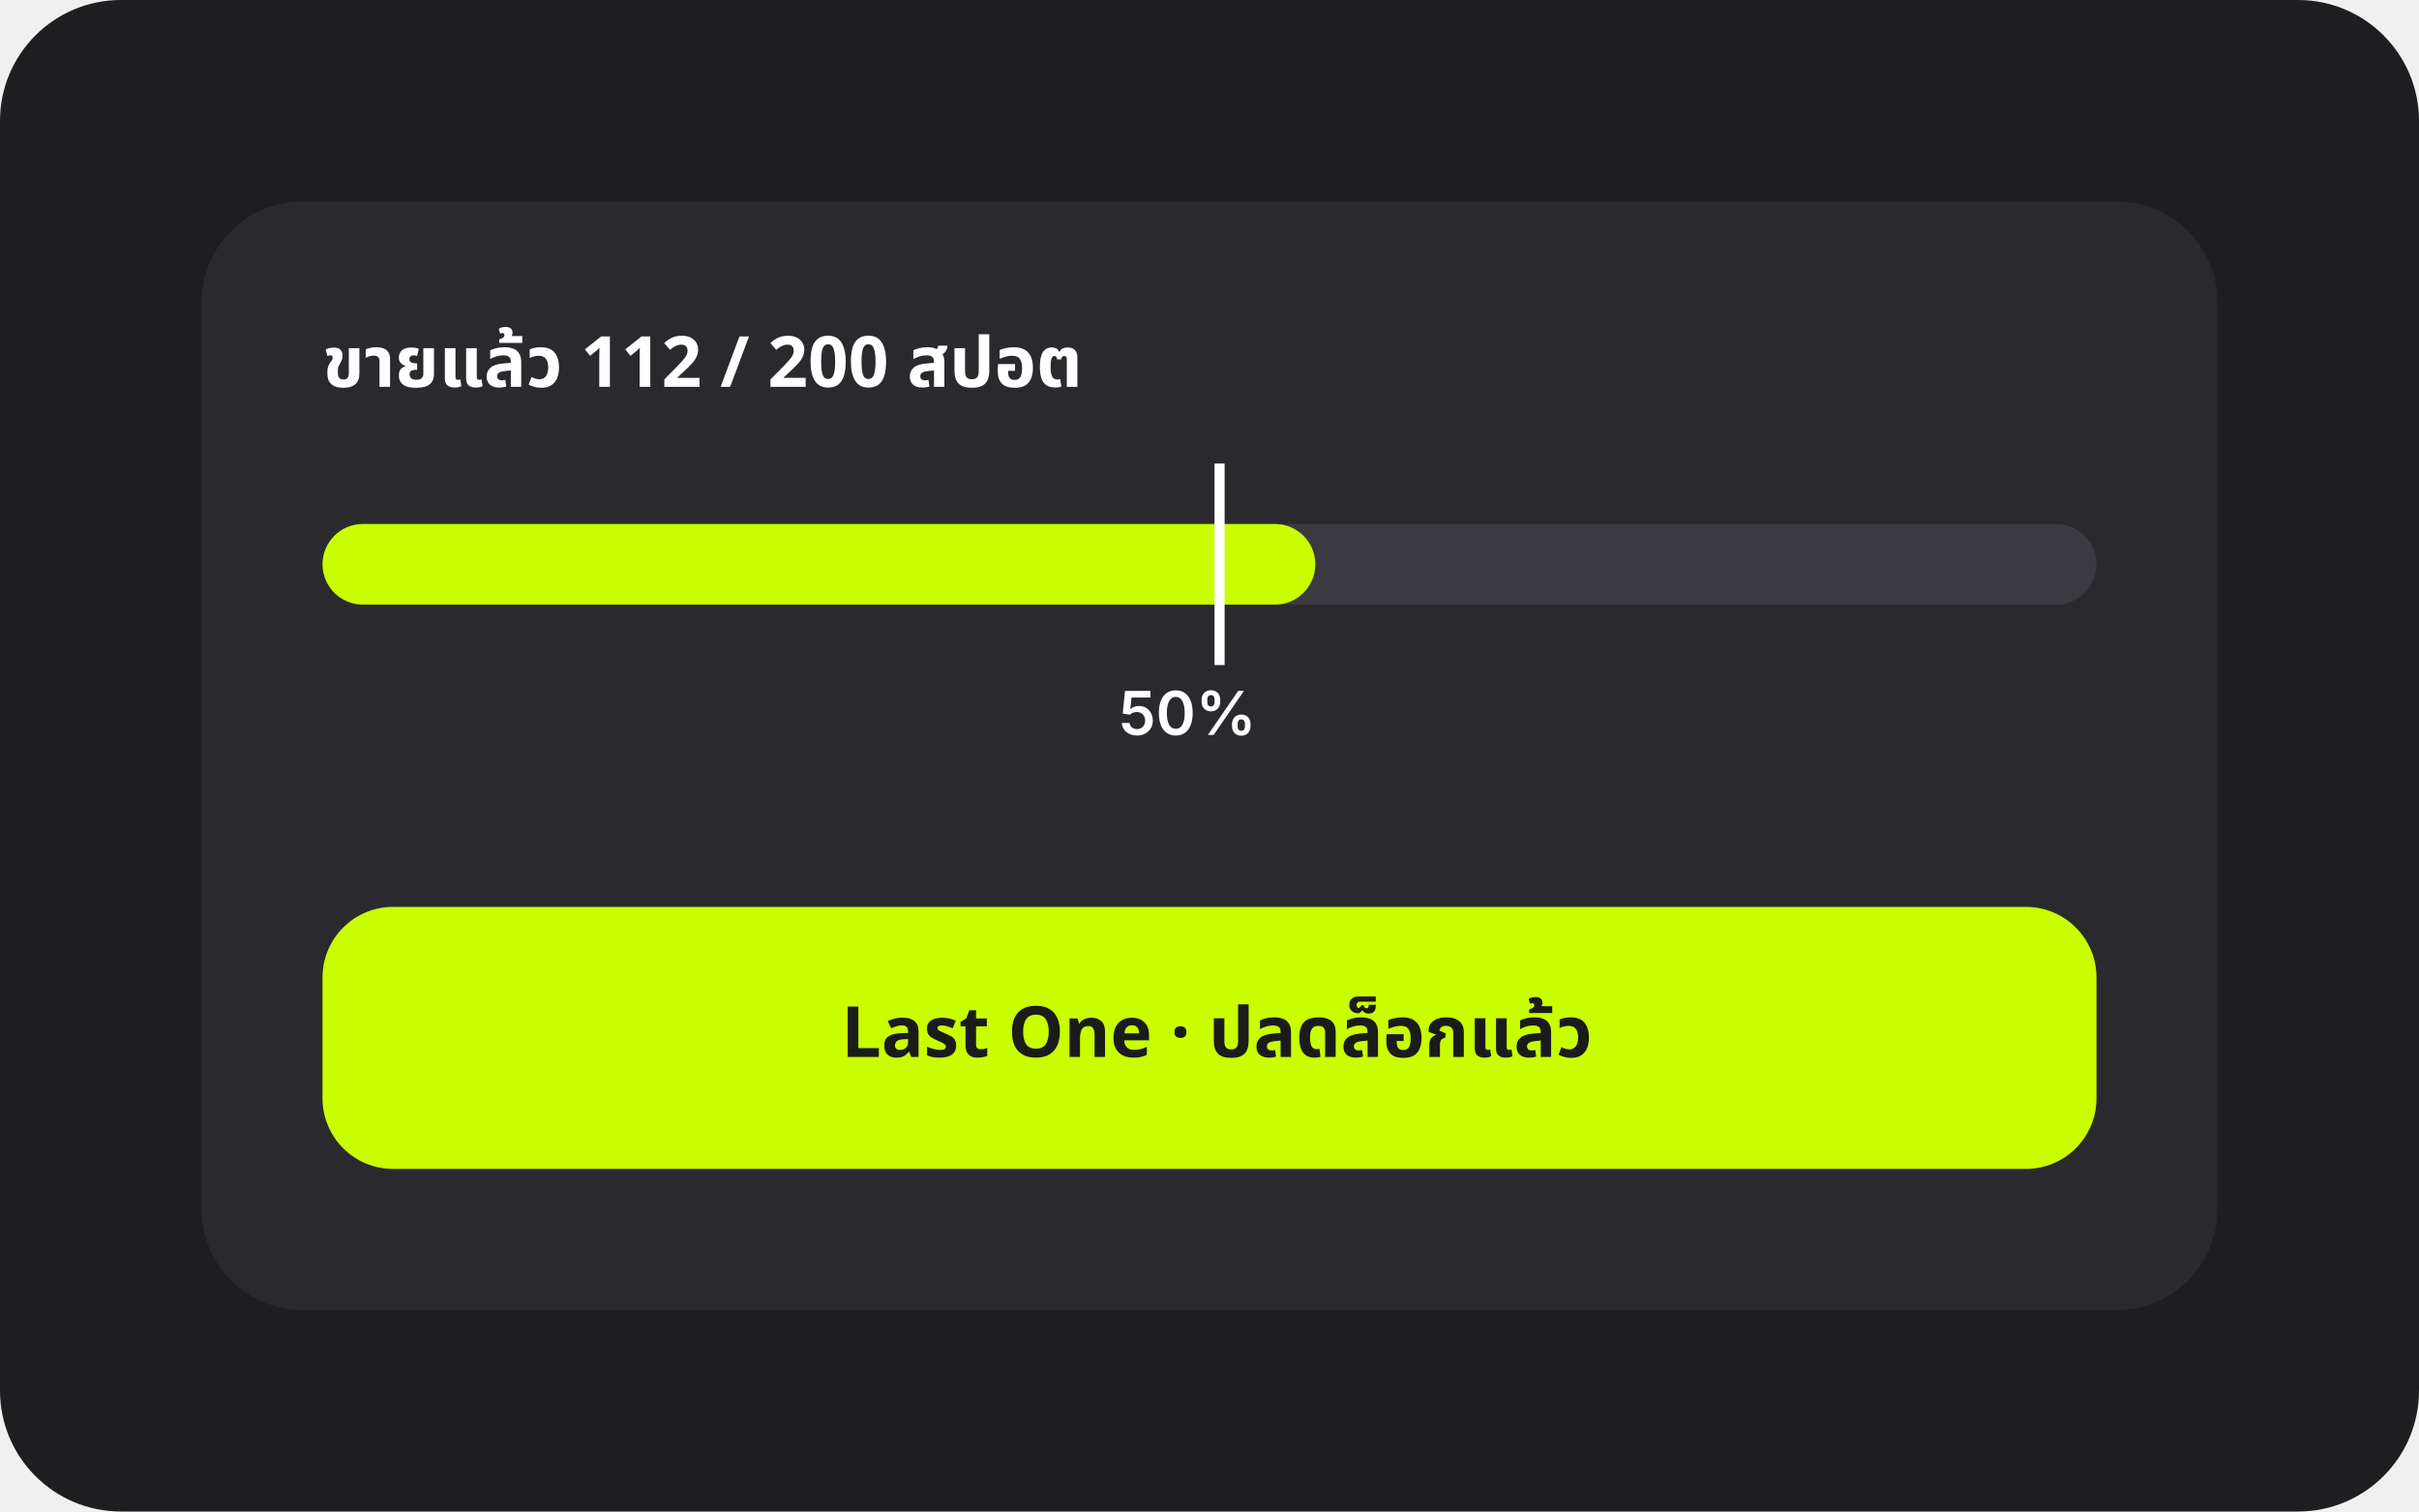
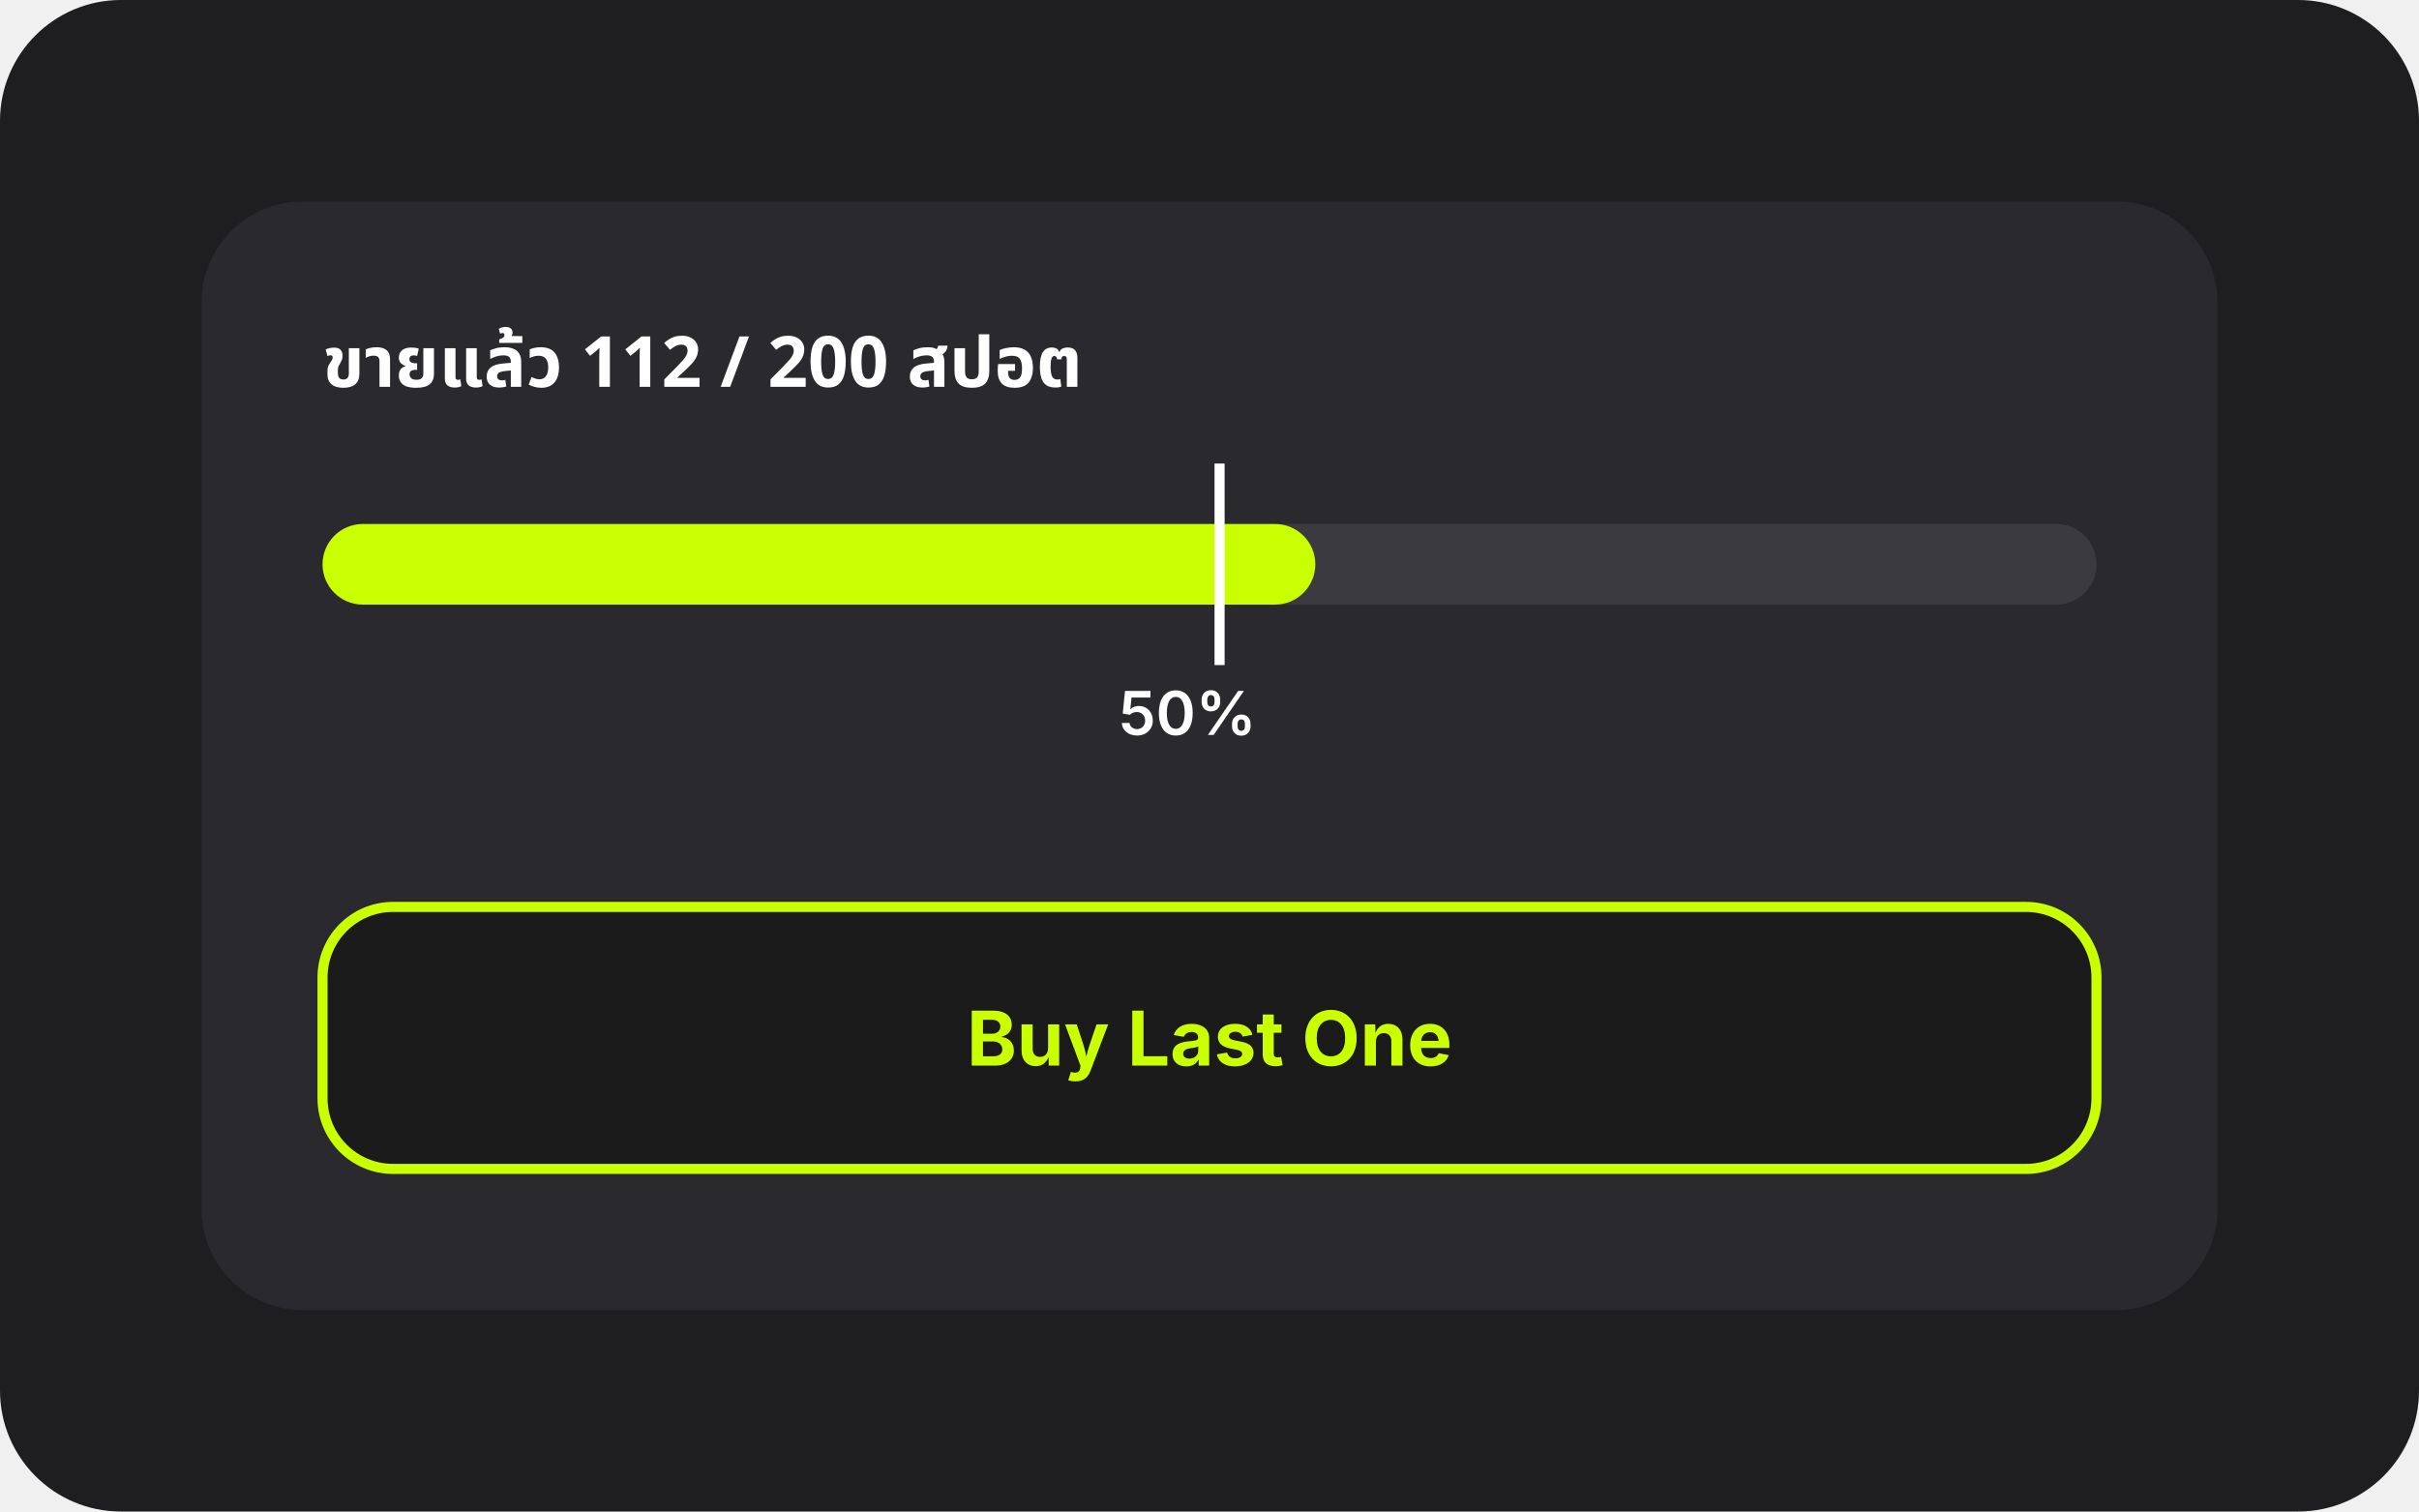
<svg xmlns="http://www.w3.org/2000/svg" width="480" height="300" viewBox="0 0 480 300" fill="none">
  <g data-l="scene-unlock">
    <rect width="480" height="300" rx="24" fill="#1E1E21" />
    <g data-l="card">
      <rect data-l="bg" x="40" y="40" width="400" height="220" rx="20" fill="#2A2A2E" />
      <text data-l="title" fill="white" style="white-space: pre" xml:space="preserve" font-family="Noto Sans Thai" font-size="14" font-weight="600" letter-spacing="0em">
        <tspan x="64" y="76.777">ขายแล้ว 112 / 200 สปอต</tspan>
      </text>
      <rect data-l="track" x="64" y="104" width="352" height="16" rx="8" fill="#3A3A40" />
      <rect data-l="fill" x="64" y="104" width="197" height="16" rx="8" fill="#C9FF00" />
      <g data-l="m50">
        <rect data-l="l" x="241" y="92" width="2" height="40" fill="white" />
      </g>
      <text data-l="m50t" fill="white" style="white-space: pre" xml:space="preserve" font-family="Inter" font-size="12" font-weight="600" letter-spacing="0em">
        <tspan x="222" y="145.864">50%</tspan>
      </text>
      <g data-l="lo-off">
        <rect data-l="bg_2" x="64" y="180" width="352" height="52" rx="14" fill="#3A3A40" />
        <text data-l="t" fill="#888888" style="white-space: pre" xml:space="preserve" font-family="Noto Sans Thai" font-size="14" font-weight="600" letter-spacing="0em">
          <tspan x="175.175" y="209.777">Last One · ยังล็อกอยู่</tspan>
        </text>
      </g>
      <g data-l="lo-on">
        <rect data-l="bg_3" x="64" y="180" width="352" height="52" rx="14" fill="#C9FF00" />
        <text data-l="t_2" fill="#1B1B1B" style="white-space: pre" xml:space="preserve" font-family="Noto Sans Thai" font-size="14" font-weight="600" letter-spacing="0em">
          <tspan x="166.951" y="209.777">Last One · ปลดล็อกแล้ว</tspan>
        </text>
      </g>
    </g>
+     <g data-l="lo-buy">
+       <rect x="64" y="180" width="352" height="52" rx="14" fill="#1B1B1B" stroke="#C9FF00" stroke-width="2" />
+       <text fill="#C9FF00" font-family="Inter" font-size="15" font-weight="700" text-anchor="middle">
+         <tspan x="240" y="211.5" text-anchor="middle">Buy Last One</tspan>
+       </text>
+     </g>
  </g>
</svg>
